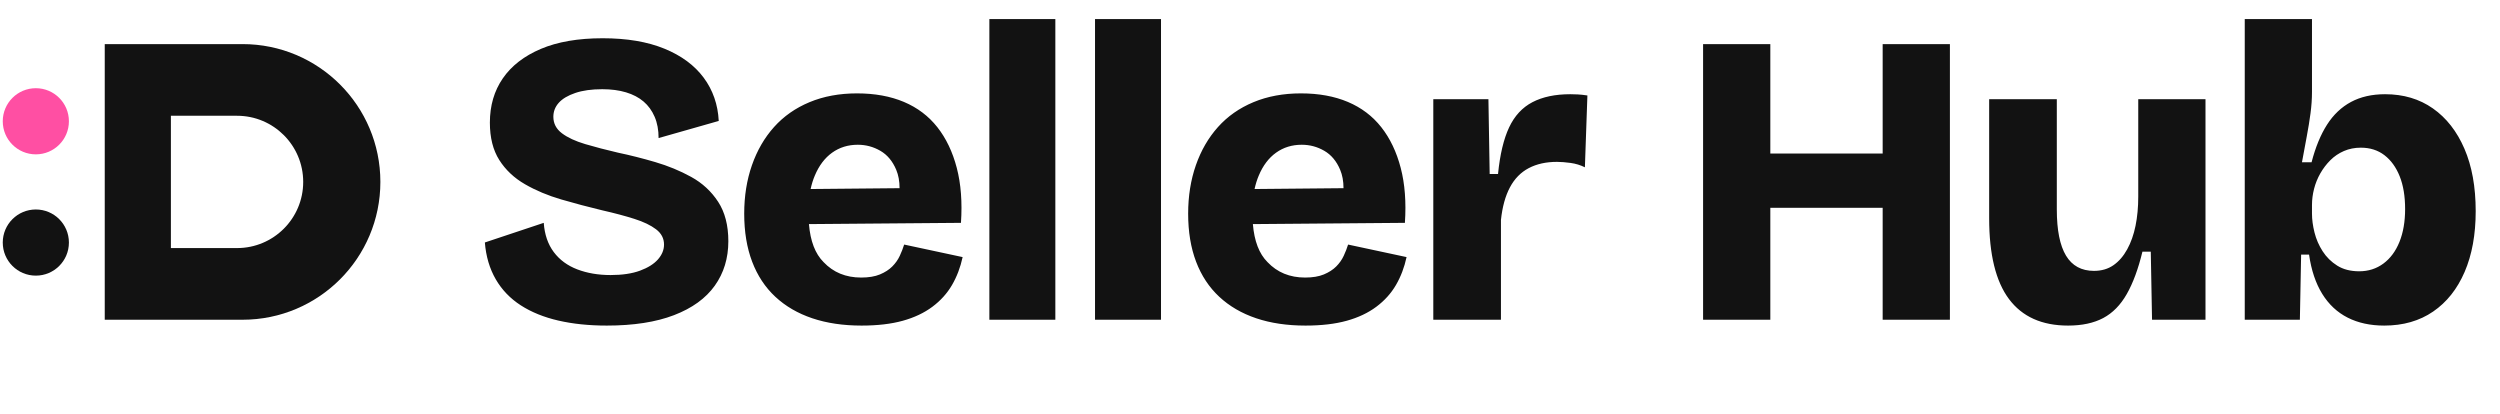
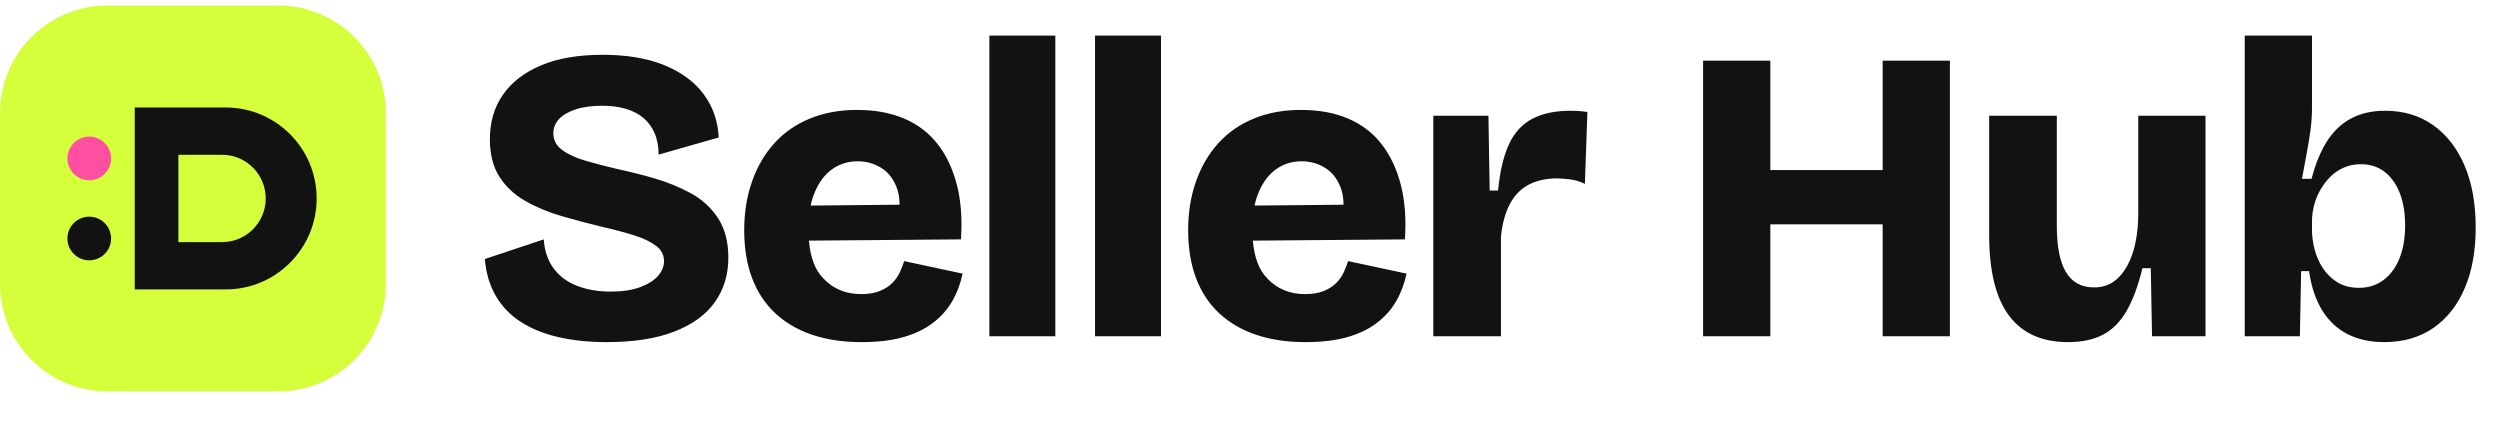
- <svg xmlns="http://www.w3.org/2000/svg" viewBox="0 -16 907 150" role="img" aria-label=":D Seller Hub">
-   <circle cx="13" cy="28" r="12" fill="#FF4FA3" />
-   <circle cx="13" cy="72" r="12" fill="#121212" />
-   <path fill-rule="evenodd" d="M38 0H88A50 50 0 0 1 88 100H38Z M62 26H86A24 24 0 0 1 86 74H62Z" fill="#121212" />
+ <svg xmlns="http://www.w3.org/2000/svg" viewBox="0 -22 907 156" role="img" aria-label=":D Seller Hub">
+   <rect x="0" y="-20" width="140" height="140" rx="39" fill="#D4FF3A" />
+   <g transform="translate(23.8 17) scale(.66)">
+     <circle cx="13" cy="28" r="12" fill="#FF4FA3" />
+     <circle cx="13" cy="72" r="12" fill="#121212" />
+     <path fill-rule="evenodd" d="M38 0H88A50 50 0 0 1 88 100H38Z M62 26H86A24 24 0 0 1 86 74H62Z" fill="#121212" />
+   </g>
  <path d="M220.152 102.121Q210.455 102.121 202.576 100.303Q194.697 98.485 188.939 94.773Q183.182 91.061 179.848 85.303Q176.515 79.545 175.909 71.97L197.273 64.848Q197.727 71.212 200.909 75.455Q204.091 79.697 209.47 81.742Q214.848 83.788 221.515 83.788Q227.879 83.788 232.197 82.197Q236.515 80.606 238.712 78.106Q240.909 75.606 240.909 72.727Q240.909 69.394 238.03 67.197Q235.152 65.0 230.152 63.409Q225.152 61.818 218.485 60.303Q210.909 58.485 203.636 56.364Q196.364 54.242 190.455 50.833Q184.545 47.424 181.136 42.045Q177.727 36.667 177.727 28.485Q177.727 19.242 182.424 12.424Q187.121 5.606 196.212 1.742Q205.303 -2.121 218.636 -2.121Q231.818 -2.121 241.061 1.667Q250.303 5.455 255.303 12.197Q260.303 18.939 260.758 27.879L238.939 34.091Q238.939 29.697 237.5 26.364Q236.061 23.03 233.485 20.833Q230.909 18.636 227.121 17.5Q223.333 16.364 218.485 16.364Q212.727 16.364 208.712 17.727Q204.697 19.091 202.727 21.288Q200.758 23.485 200.758 26.364Q200.758 30.0 203.864 32.348Q206.97 34.697 212.348 36.288Q217.727 37.879 224.242 39.394Q230.758 40.758 237.727 42.803Q244.697 44.848 250.758 48.182Q256.818 51.515 260.53 57.197Q264.242 62.879 264.242 71.515Q264.242 80.758 259.318 87.652Q254.394 94.545 244.545 98.333Q234.697 102.121 220.152 102.121Z M312.576 102.121Q302.576 102.121 294.697 99.47Q286.818 96.818 281.288 91.667Q275.758 86.515 272.879 78.939Q270.0 71.364 270.0 61.515Q270.0 51.97 272.803 43.939Q275.606 35.909 280.833 30.076Q286.061 24.242 293.712 21.061Q301.364 17.879 310.909 17.879Q320.606 17.879 327.955 20.985Q335.303 24.091 340.076 30.152Q344.848 36.212 347.121 44.924Q349.394 53.636 348.636 64.848L293.485 65.303Q294.242 74.545 298.788 79.091Q304.091 84.697 312.424 84.697Q316.515 84.697 319.242 83.561Q321.97 82.424 323.712 80.682Q325.455 78.939 326.439 76.818Q327.424 74.697 328.03 72.727L349.242 77.273Q348.03 82.879 345.379 87.424Q342.727 91.97 338.258 95.303Q333.788 98.636 327.5 100.379Q321.212 102.121 312.576 102.121ZM294.091 52.576 326.364 52.273Q326.364 48.485 325.152 45.606Q323.182 40.909 319.394 38.712Q315.606 36.515 311.212 36.515Q305.909 36.515 301.894 39.394Q297.879 42.273 295.606 47.727Q294.697 49.848 294.091 52.576Z M358.939 100.0V-9.091H382.879V100.0Z M397.273 100.0V-9.091H421.212V100.0Z M473.636 102.121Q463.636 102.121 455.758 99.47Q447.879 96.818 442.348 91.667Q436.818 86.515 433.939 78.939Q431.061 71.364 431.061 61.515Q431.061 51.97 433.864 43.939Q436.667 35.909 441.894 30.076Q447.121 24.242 454.773 21.061Q462.424 17.879 471.97 17.879Q481.667 17.879 489.015 20.985Q496.364 24.091 501.136 30.152Q505.909 36.212 508.182 44.924Q510.455 53.636 509.697 64.848L454.545 65.303Q455.303 74.545 459.848 79.091Q465.152 84.697 473.485 84.697Q477.576 84.697 480.303 83.561Q483.03 82.424 484.773 80.682Q486.515 78.939 487.5 76.818Q488.485 74.697 489.091 72.727L510.303 77.273Q509.091 82.879 506.439 87.424Q503.788 91.97 499.318 95.303Q494.848 98.636 488.561 100.379Q482.273 102.121 473.636 102.121ZM455.152 52.576 487.424 52.273Q487.424 48.485 486.212 45.606Q484.242 40.909 480.455 38.712Q476.667 36.515 472.273 36.515Q466.97 36.515 462.955 39.394Q458.939 42.273 456.667 47.727Q455.758 49.848 455.152 52.576Z M520.0 100.0V20.0H540.0L540.455 47.121H543.485Q544.545 36.515 547.5 30.227Q550.455 23.939 555.985 21.061Q561.515 18.182 569.697 18.182Q570.909 18.182 572.424 18.258Q573.939 18.333 575.909 18.636L575.0 44.697Q572.576 43.485 569.773 43.106Q566.97 42.727 564.848 42.727Q558.939 42.727 554.621 45.0Q550.303 47.273 547.803 51.97Q545.303 56.667 544.545 63.788V100.0Z M683.03 100.0V59.394H642.273V100.0H617.879V0.0H642.273V39.697H683.03V0.0H707.424V100.0Z M750.303 102.121Q736.061 102.121 728.864 92.5Q721.667 82.879 721.667 63.182V20.0H746.212V60.0Q746.212 71.212 749.545 76.742Q752.879 82.273 759.697 82.273Q763.788 82.273 766.742 80.227Q769.697 78.182 771.742 74.47Q773.788 70.758 774.773 65.909Q775.758 61.061 775.758 55.303V20.0H800.152V100.0H780.758L780.303 75.303H777.273Q775.0 84.697 771.591 90.682Q768.182 96.667 763.03 99.394Q757.879 102.121 750.303 102.121Z M865.0 102.121Q857.424 102.121 851.742 99.242Q846.061 96.364 842.5 90.606Q838.939 84.848 837.727 76.364H834.848L834.394 100.0H814.394V-9.091H838.788V17.424Q838.788 21.061 838.258 25.076Q837.727 29.091 836.894 33.485Q836.061 37.879 835.152 42.879H838.636Q840.758 34.697 844.242 29.242Q847.727 23.788 852.955 20.985Q858.182 18.182 865.303 18.182Q875.303 18.182 882.652 23.333Q890.0 28.485 894.091 37.955Q898.182 47.424 898.182 60.606Q898.182 73.333 894.167 82.652Q890.152 91.97 882.727 97.045Q875.303 102.121 865.0 102.121ZM855.909 82.424Q860.909 82.424 864.697 79.621Q868.485 76.818 870.53 71.742Q872.576 66.667 872.576 59.848Q872.576 52.879 870.606 47.955Q868.636 43.03 865.076 40.303Q861.515 37.576 856.515 37.576Q853.182 37.576 850.379 38.788Q847.576 40.0 845.455 42.121Q843.333 44.242 841.818 46.894Q840.303 49.545 839.545 52.5Q838.788 55.455 838.788 58.333V61.515Q838.788 64.697 839.697 68.333Q840.606 71.97 842.652 75.152Q844.697 78.333 847.955 80.379Q851.212 82.424 855.909 82.424Z" fill="#121212" />
</svg>
